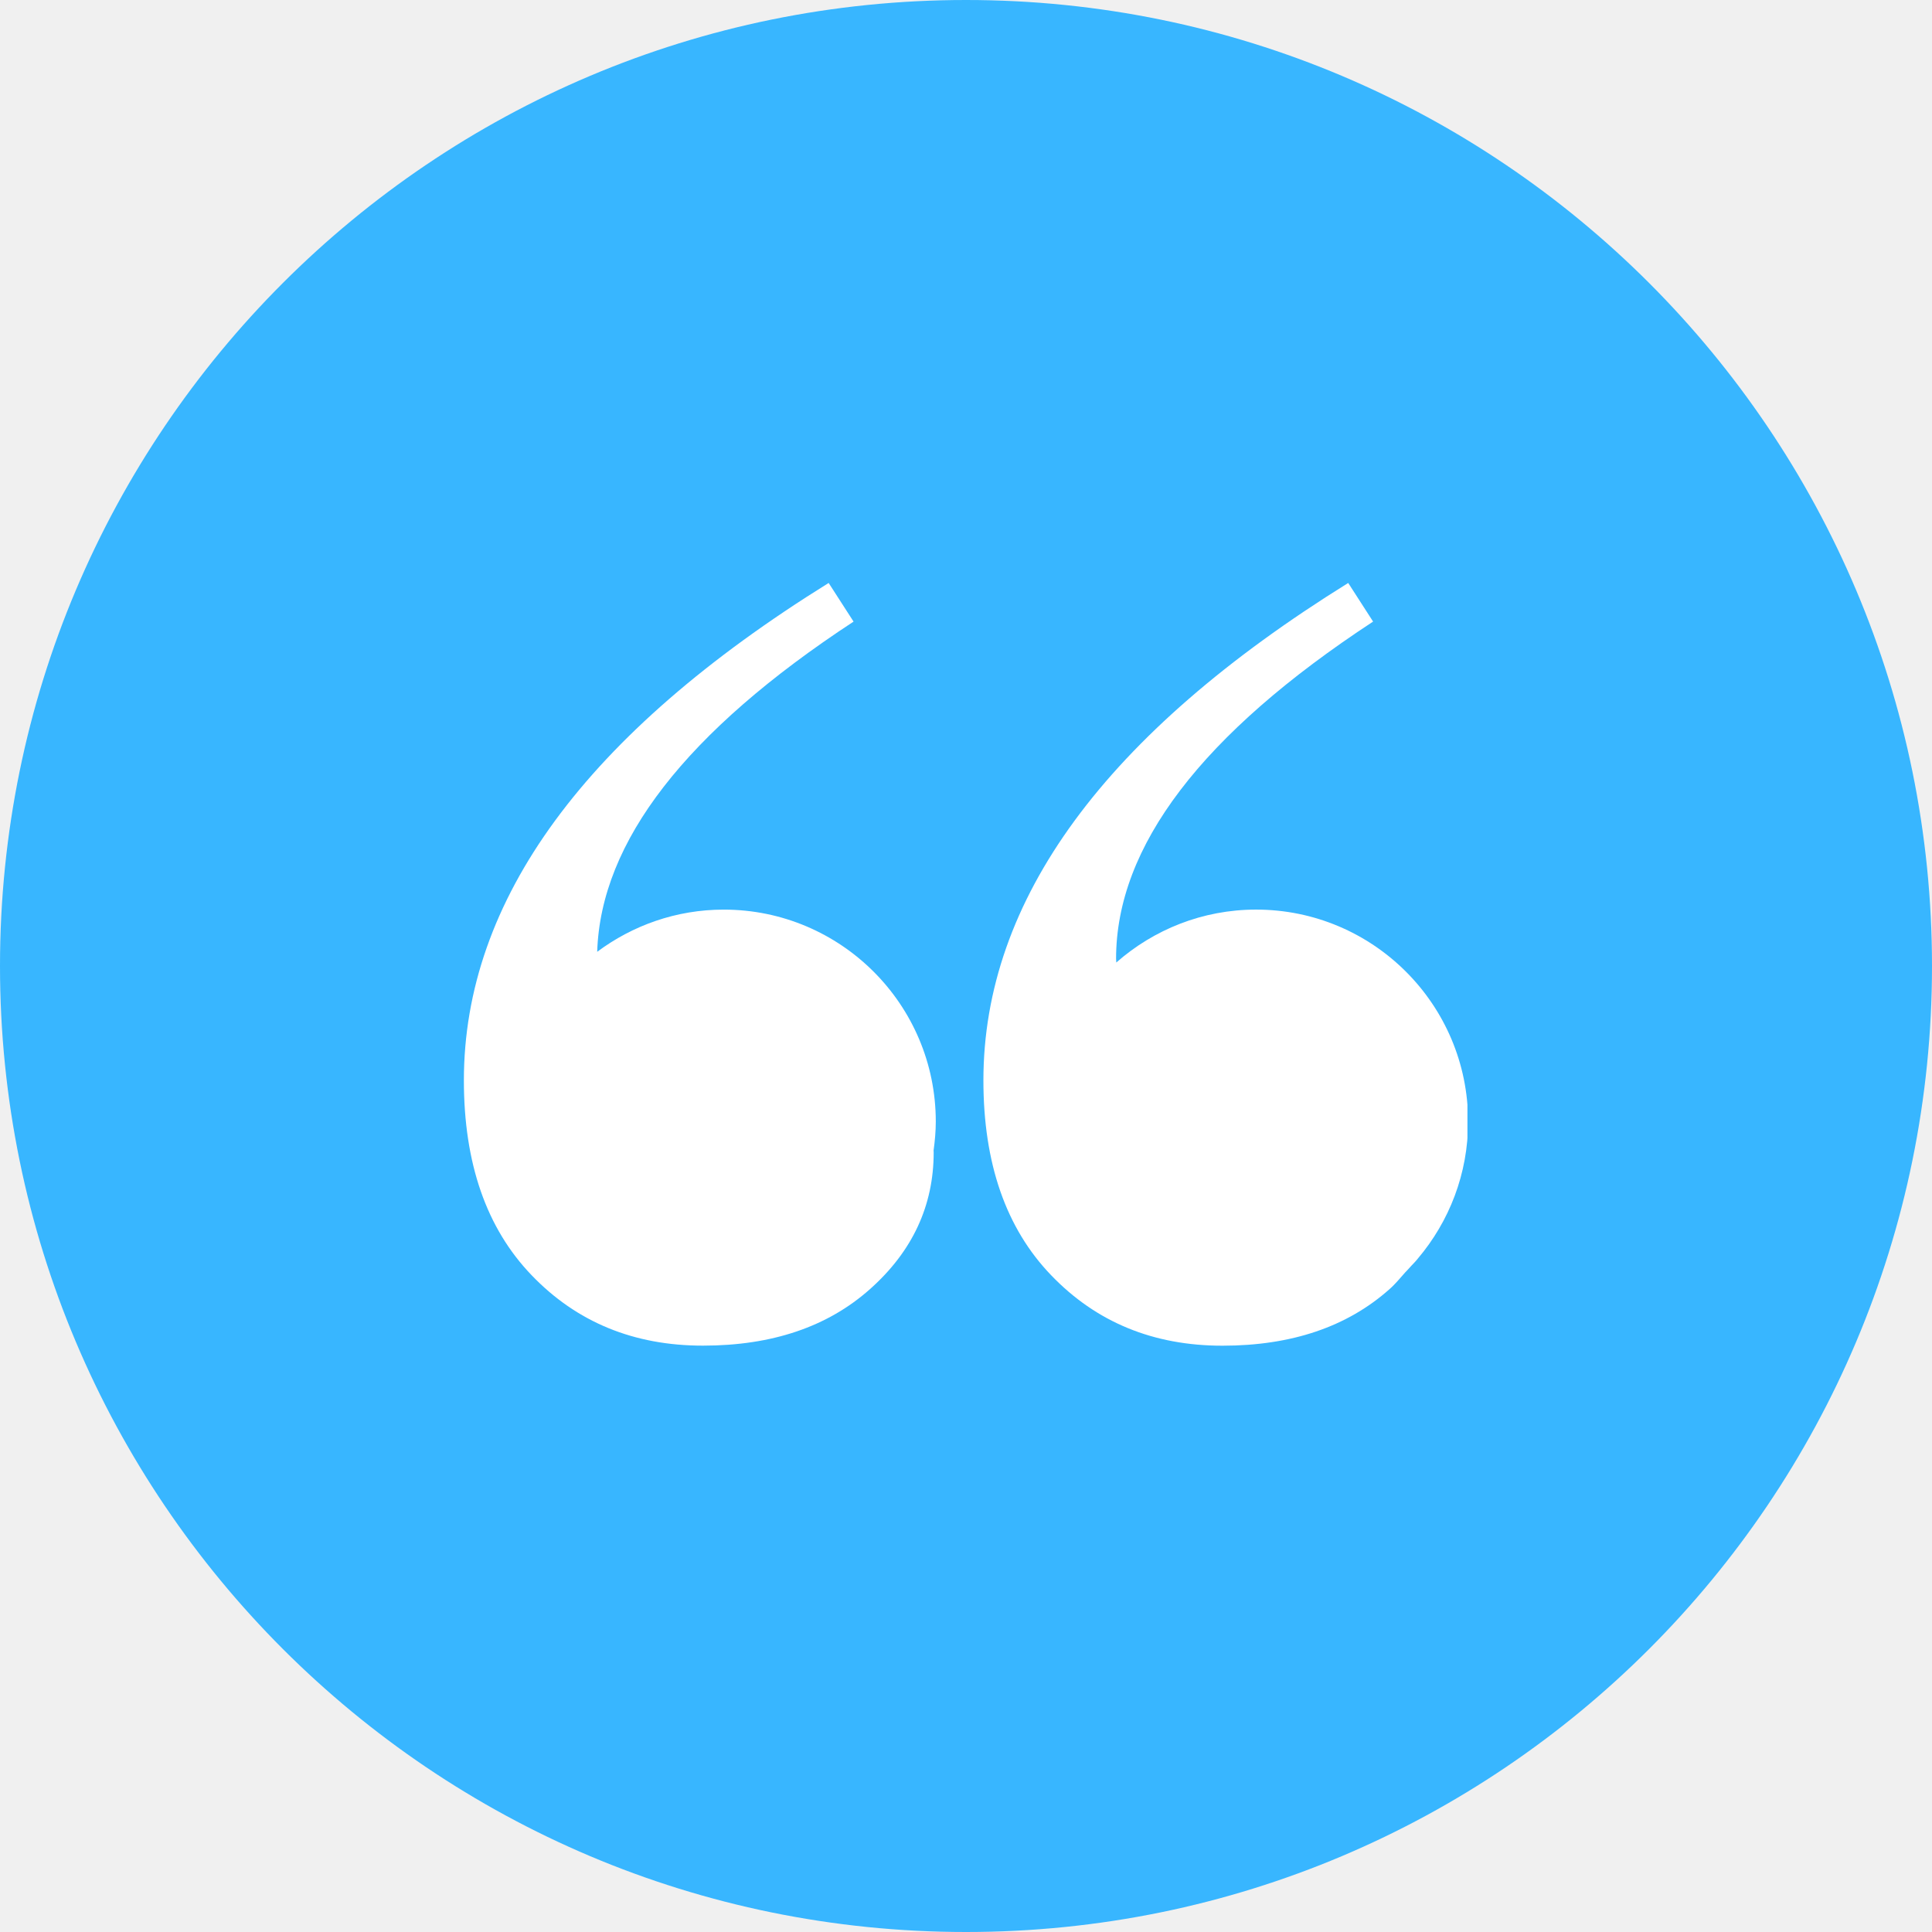
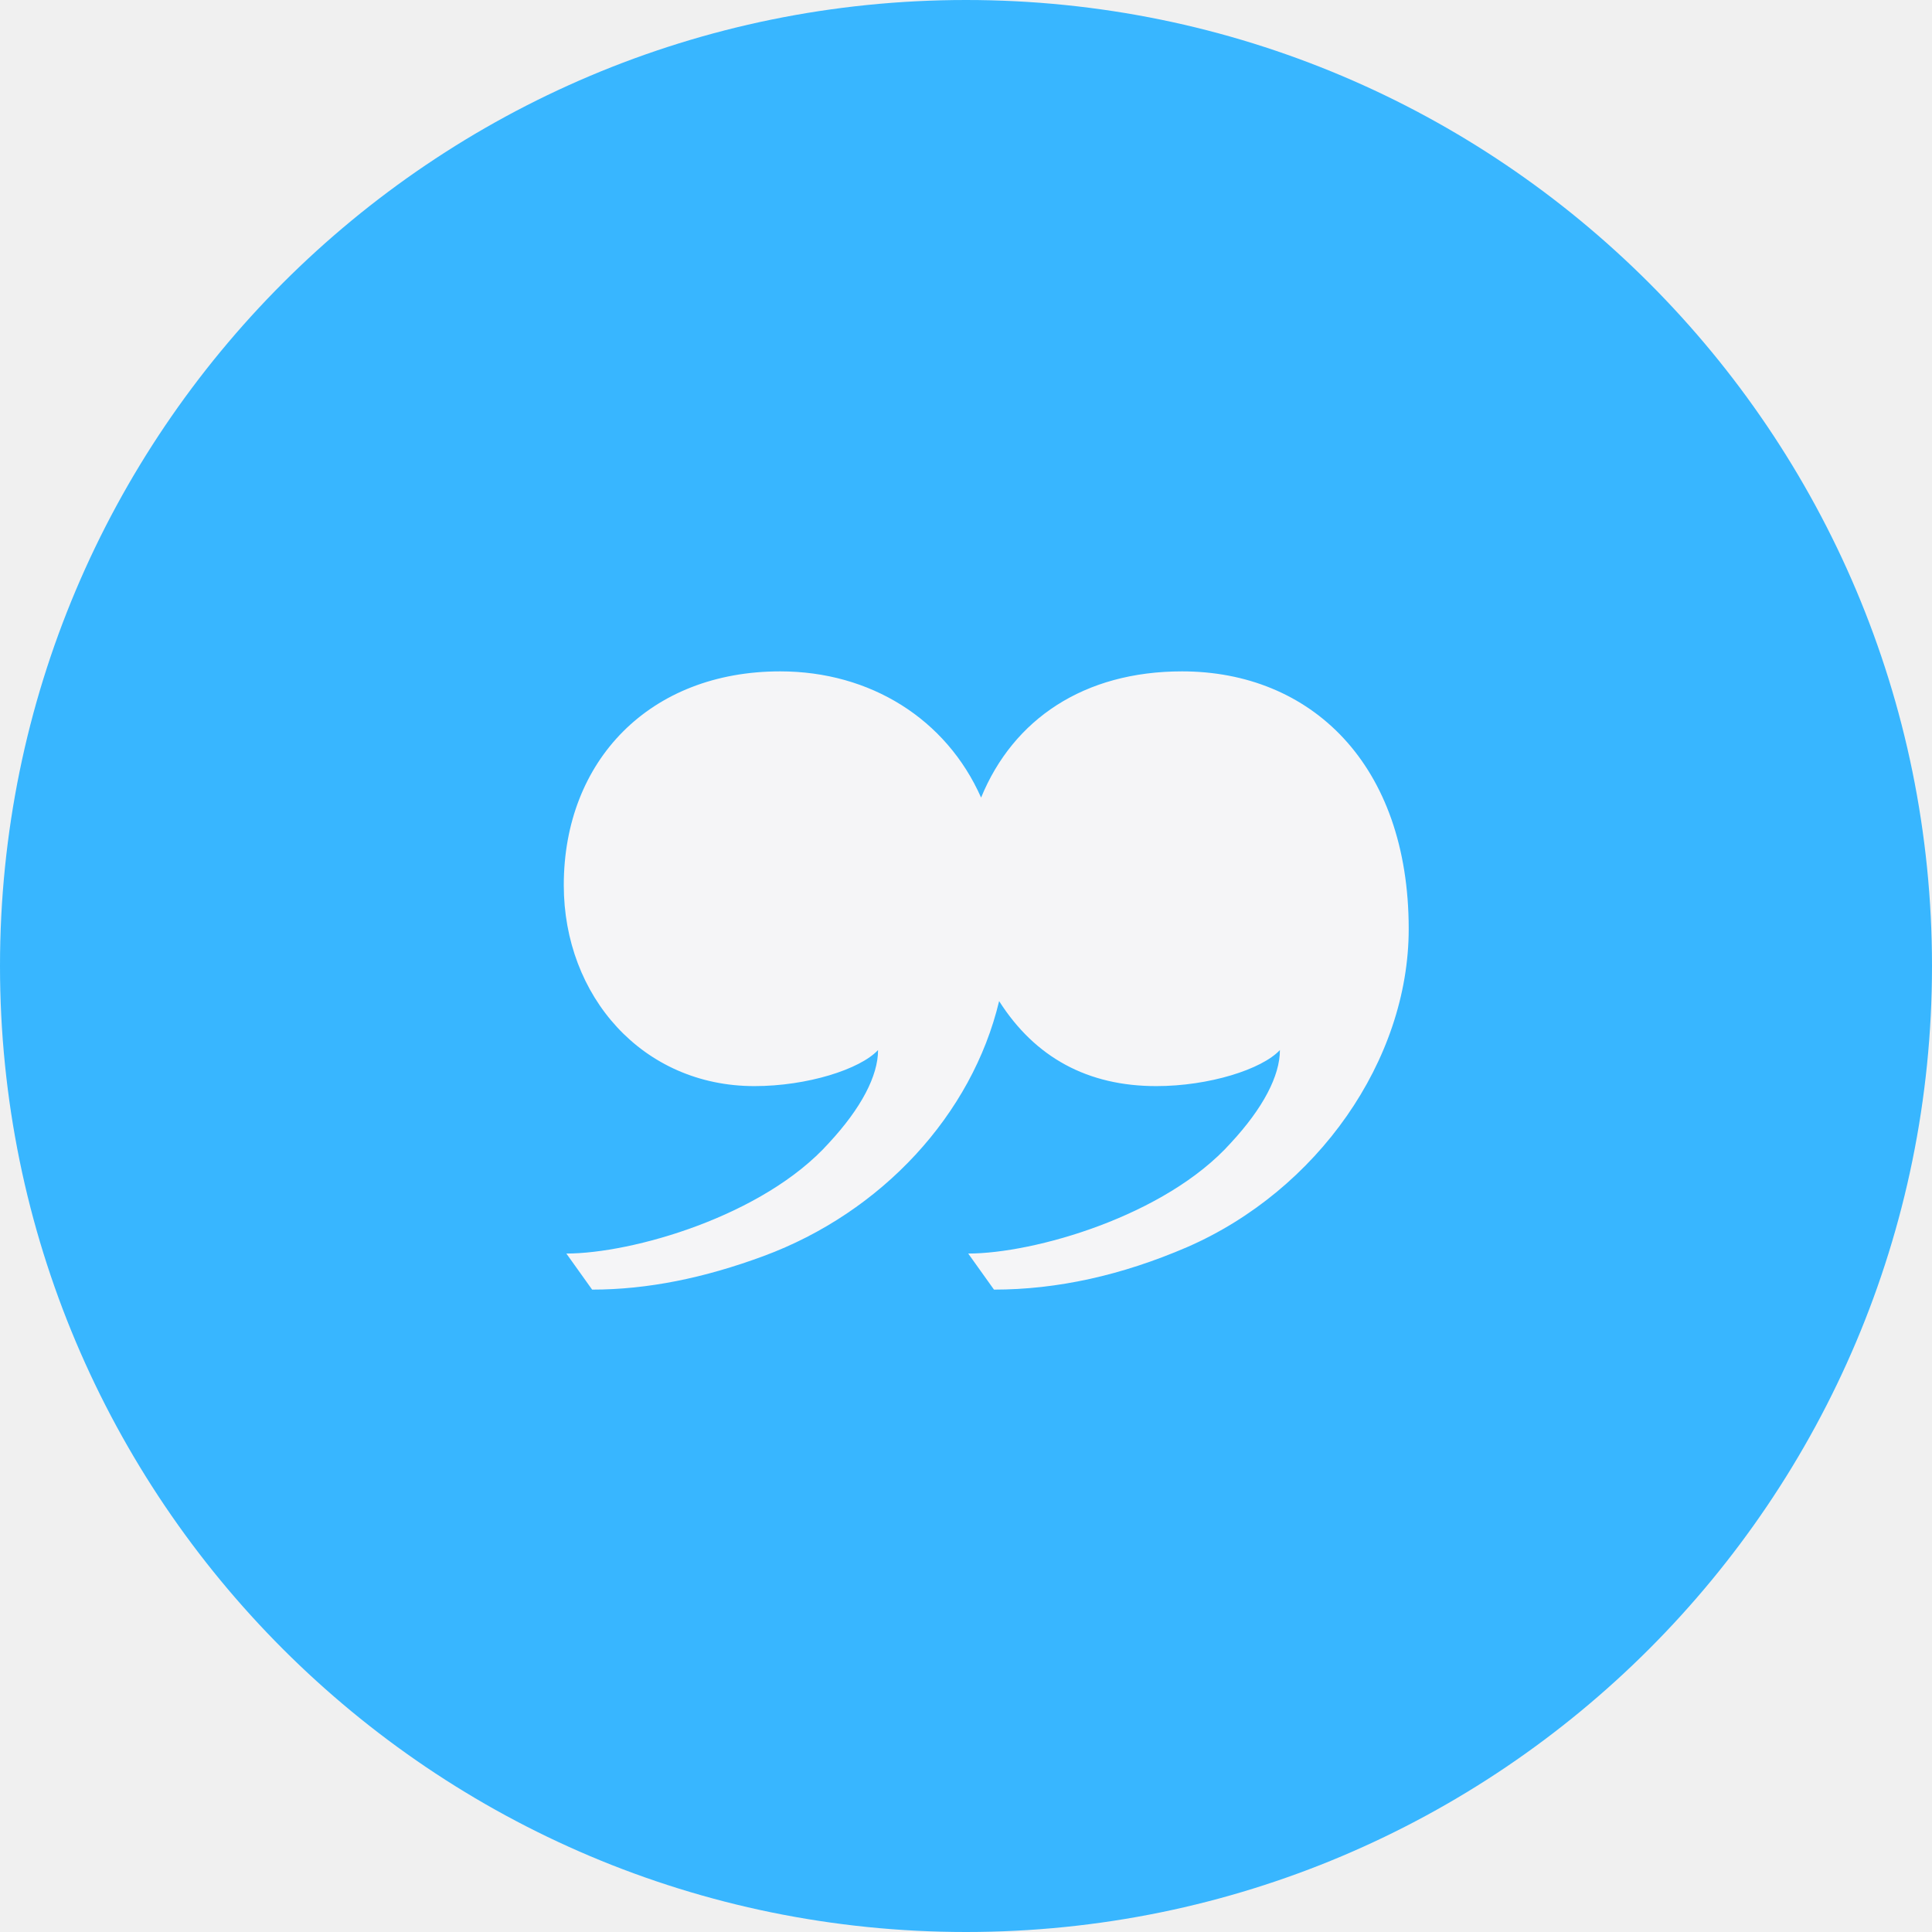
- <svg xmlns="http://www.w3.org/2000/svg" width="1080" zoomAndPan="magnify" viewBox="0 0 810 810" height="1080" preserveAspectRatio="xMidYMid meet" version="1.0">
-   <defs>
-     <clipPath id="5cafb79301">
-       <path d="M 405 0 C 181.324 0 0 181.324 0 405 C 0 628.676 181.324 810 405 810 C 628.676 810 810 628.676 810 405 C 810 181.324 628.676 0 405 0 Z M 405 0 " clip-rule="nonzero" />
-     </clipPath>
-     <clipPath id="f042f0bce2">
-       <path d="M 194.48 244.41 L 393 244.41 L 393 564.66 L 194.48 564.66 Z M 194.48 244.41 " clip-rule="nonzero" />
-     </clipPath>
-     <clipPath id="685c542c7d">
-       <path d="M 412 244.41 L 615.23 244.41 L 615.23 564.66 L 412 564.66 Z M 412 244.41 " clip-rule="nonzero" />
-     </clipPath>
-   </defs>
-   <g clip-path="url(#5cafb79301)">
-     <rect x="-81" width="972" fill="#38b6ff" y="-81" height="972" fill-opacity="1" />
-   </g>
-   <g clip-path="url(#f042f0bce2)">
-     <path fill="#ffffff" d="M 303.434 381.359 C 283.52 381.359 265.191 387.996 250.379 399.047 C 251.836 352.918 287.496 306.77 357.859 260.609 L 347.418 244.41 C 245.465 307.754 194.484 377.273 194.484 452.957 C 194.484 487.711 203.941 514.949 222.871 534.625 C 241.785 554.336 265.738 564.168 294.703 564.168 C 323.68 564.168 347.031 556.262 364.801 540.422 C 382.562 524.602 391.453 505.469 391.453 483.082 C 391.453 482.828 391.406 482.645 391.406 482.375 C 391.949 478.402 392.332 474.391 392.332 470.242 C 392.332 421.168 352.516 381.359 303.434 381.359 Z M 303.434 381.359 " fill-opacity="1" fill-rule="nonzero" />
-   </g>
-   <g clip-path="url(#685c542c7d)">
-     <path fill="#ffffff" d="M 590.863 531.617 C 592.012 530.285 593.406 529.02 594.465 527.629 C 607.559 512.141 615.512 492.145 615.512 470.25 C 615.512 421.172 575.703 381.352 526.621 381.352 C 504.137 381.352 483.672 389.766 468.008 403.539 C 468.008 402.992 467.922 402.531 467.922 401.965 C 467.922 354.855 503.828 307.723 575.676 260.602 L 565.246 244.41 C 463.281 307.754 412.297 377.273 412.297 452.973 C 412.297 487.73 421.754 514.961 440.691 534.637 C 459.605 554.348 483.555 564.191 512.516 564.191 C 541.477 564.191 564.855 556.273 582.617 540.426 C 585.129 538.215 587.078 535.73 589.23 533.359 C 589.801 532.797 590.309 532.207 590.863 531.617 Z M 590.863 531.617 " fill-opacity="1" fill-rule="nonzero" />
-   </g>
+ <svg xmlns="http://www.w3.org/2000/svg" width="48" height="48" viewBox="0 0 48 48" fill="none">
+   <circle cx="24" cy="24" r="24" fill="#38B6FF" />
+   <path d="M14.711 32.04L14.071 31.144C15.703 31.144 18.967 30.216 20.599 28.392C21.399 27.528 21.815 26.728 21.815 26.088C21.367 26.568 20.055 26.984 18.743 26.984C15.959 26.984 14.007 24.744 14.007 21.992C14.007 18.888 16.151 16.68 19.383 16.68C21.623 16.68 23.511 17.864 24.375 19.816C25.175 17.864 26.935 16.68 29.367 16.68C32.567 16.68 34.999 18.984 34.999 23.08C34.999 26.344 32.727 29.576 29.495 30.984C27.863 31.688 26.263 32.04 24.695 32.04L24.055 31.144C25.687 31.144 28.951 30.216 30.583 28.392C31.383 27.528 31.799 26.728 31.799 26.088C31.351 26.568 30.039 26.984 28.727 26.984C27.031 26.984 25.719 26.28 24.823 24.872C24.151 27.688 21.911 30.12 18.967 31.208C17.495 31.752 16.087 32.04 14.711 32.04Z" fill="#F5F5F7" />
</svg>
